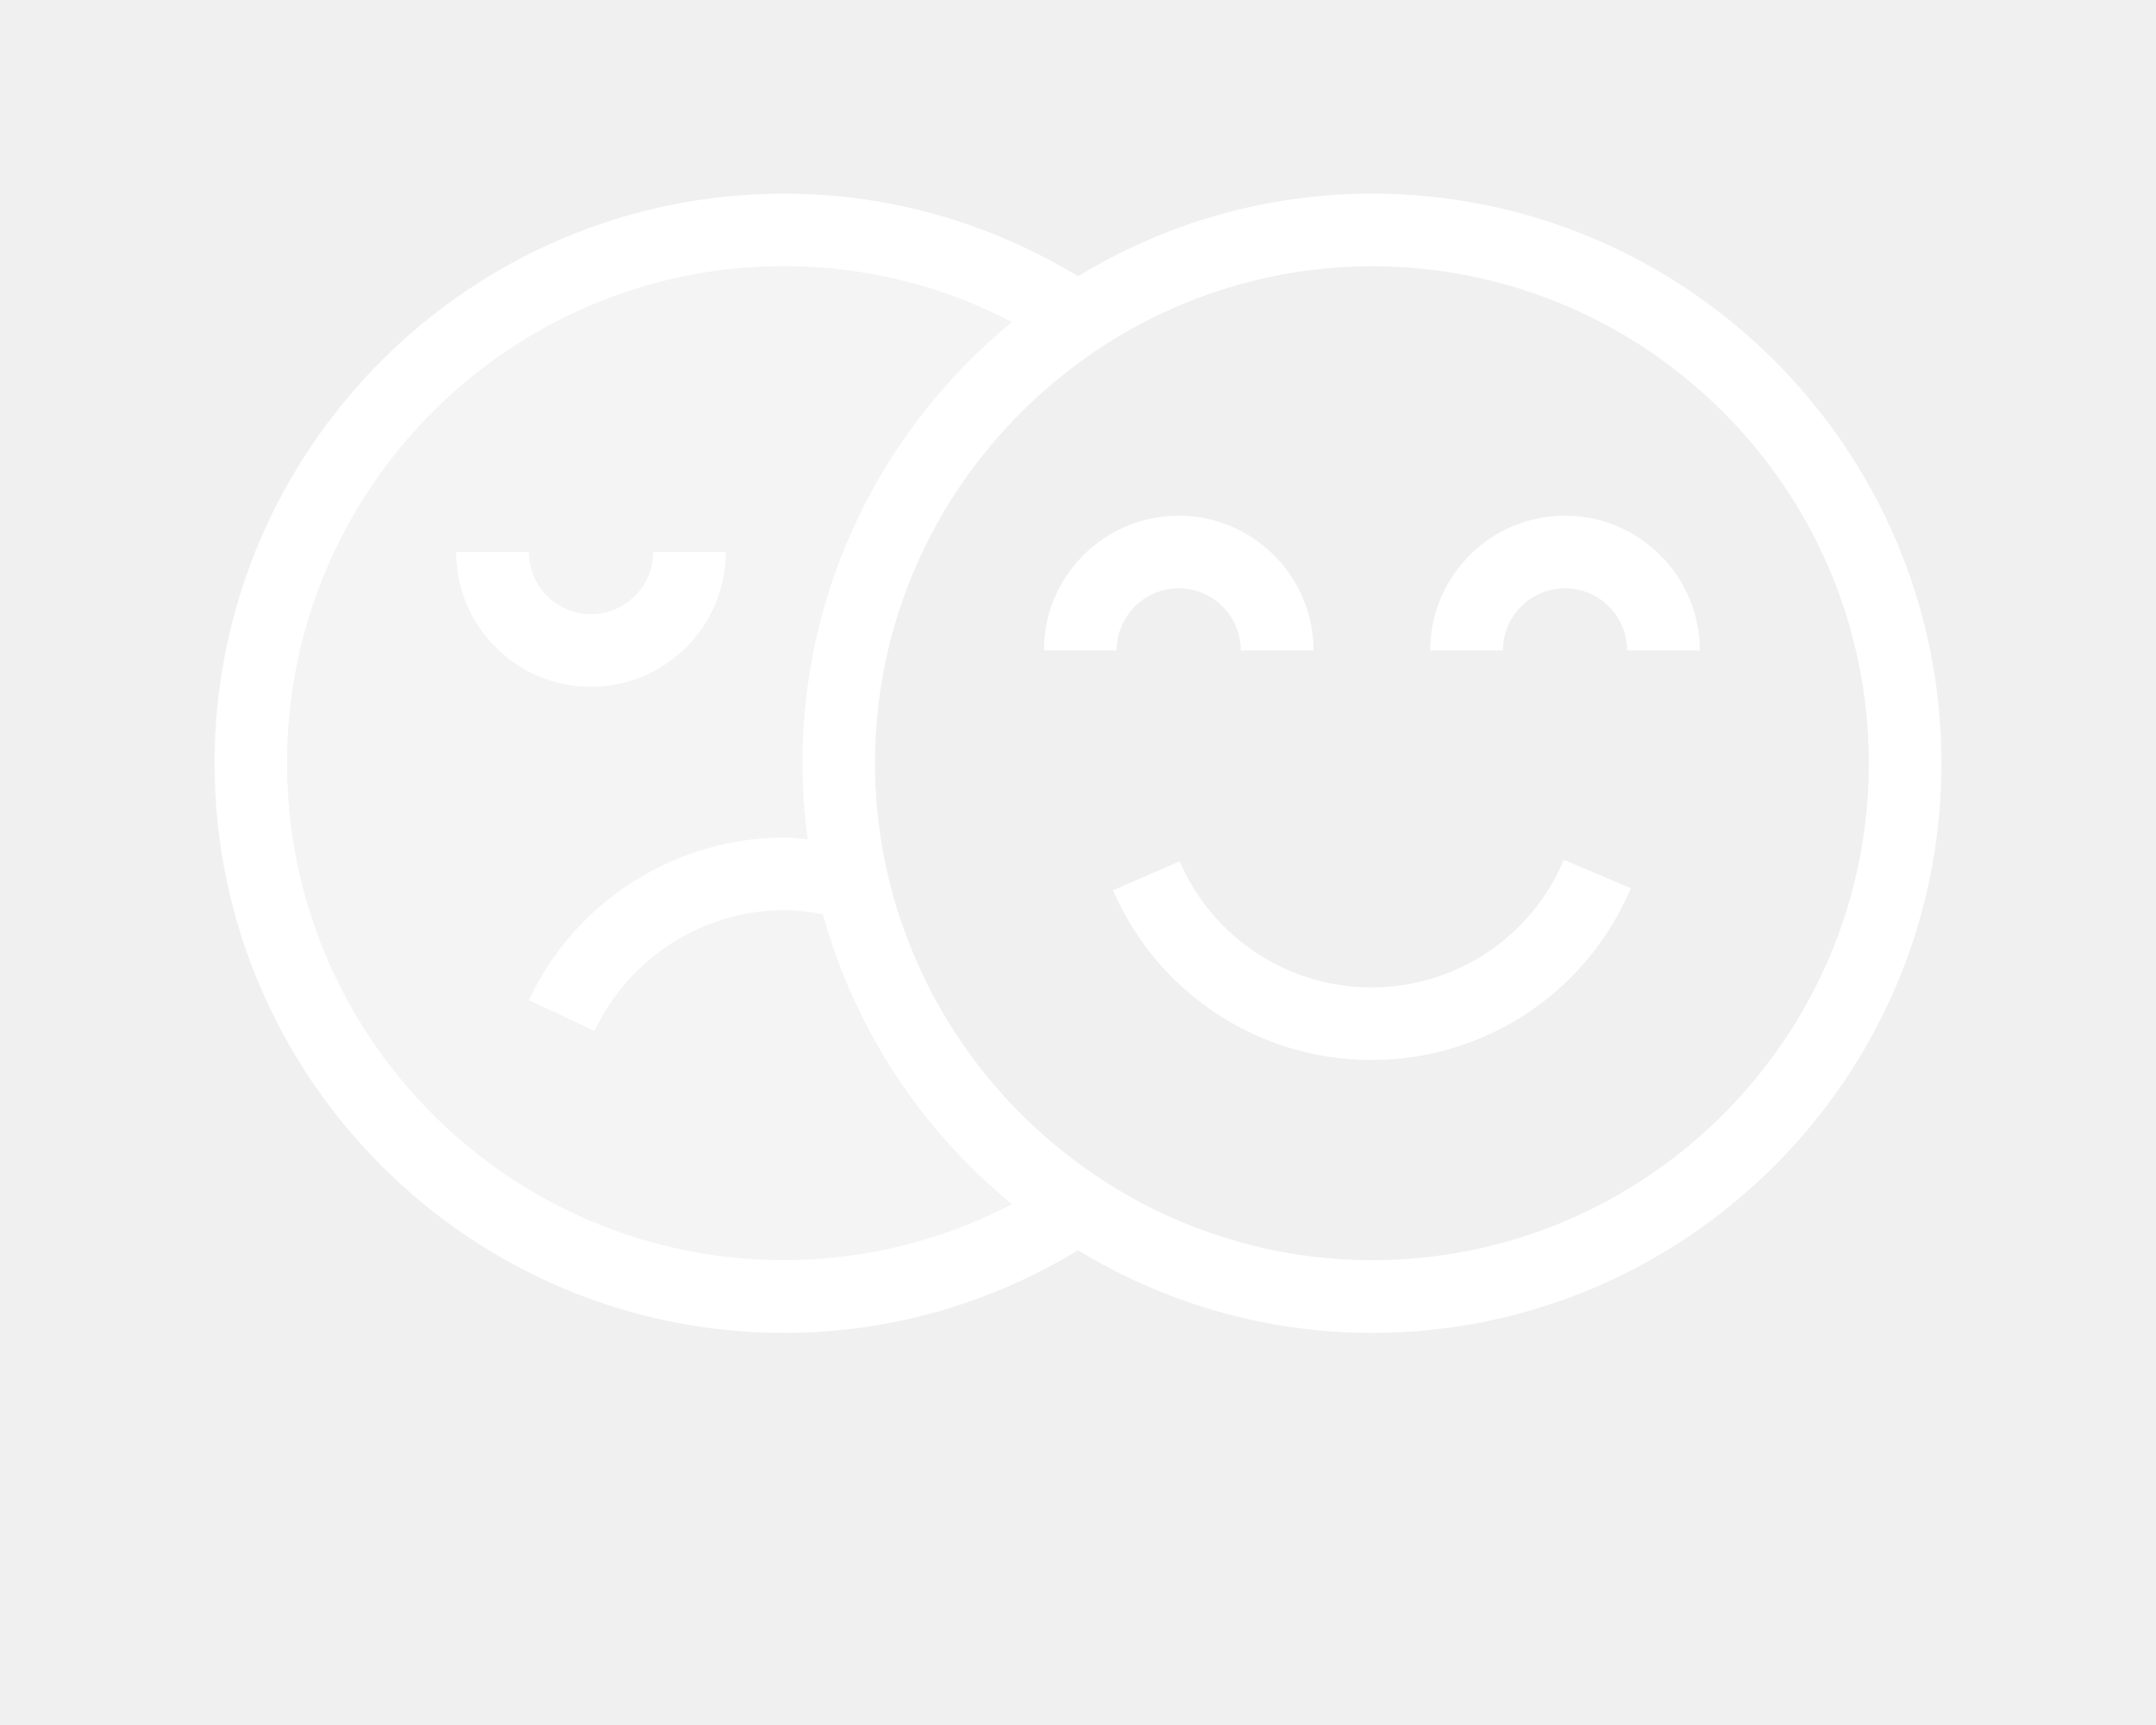
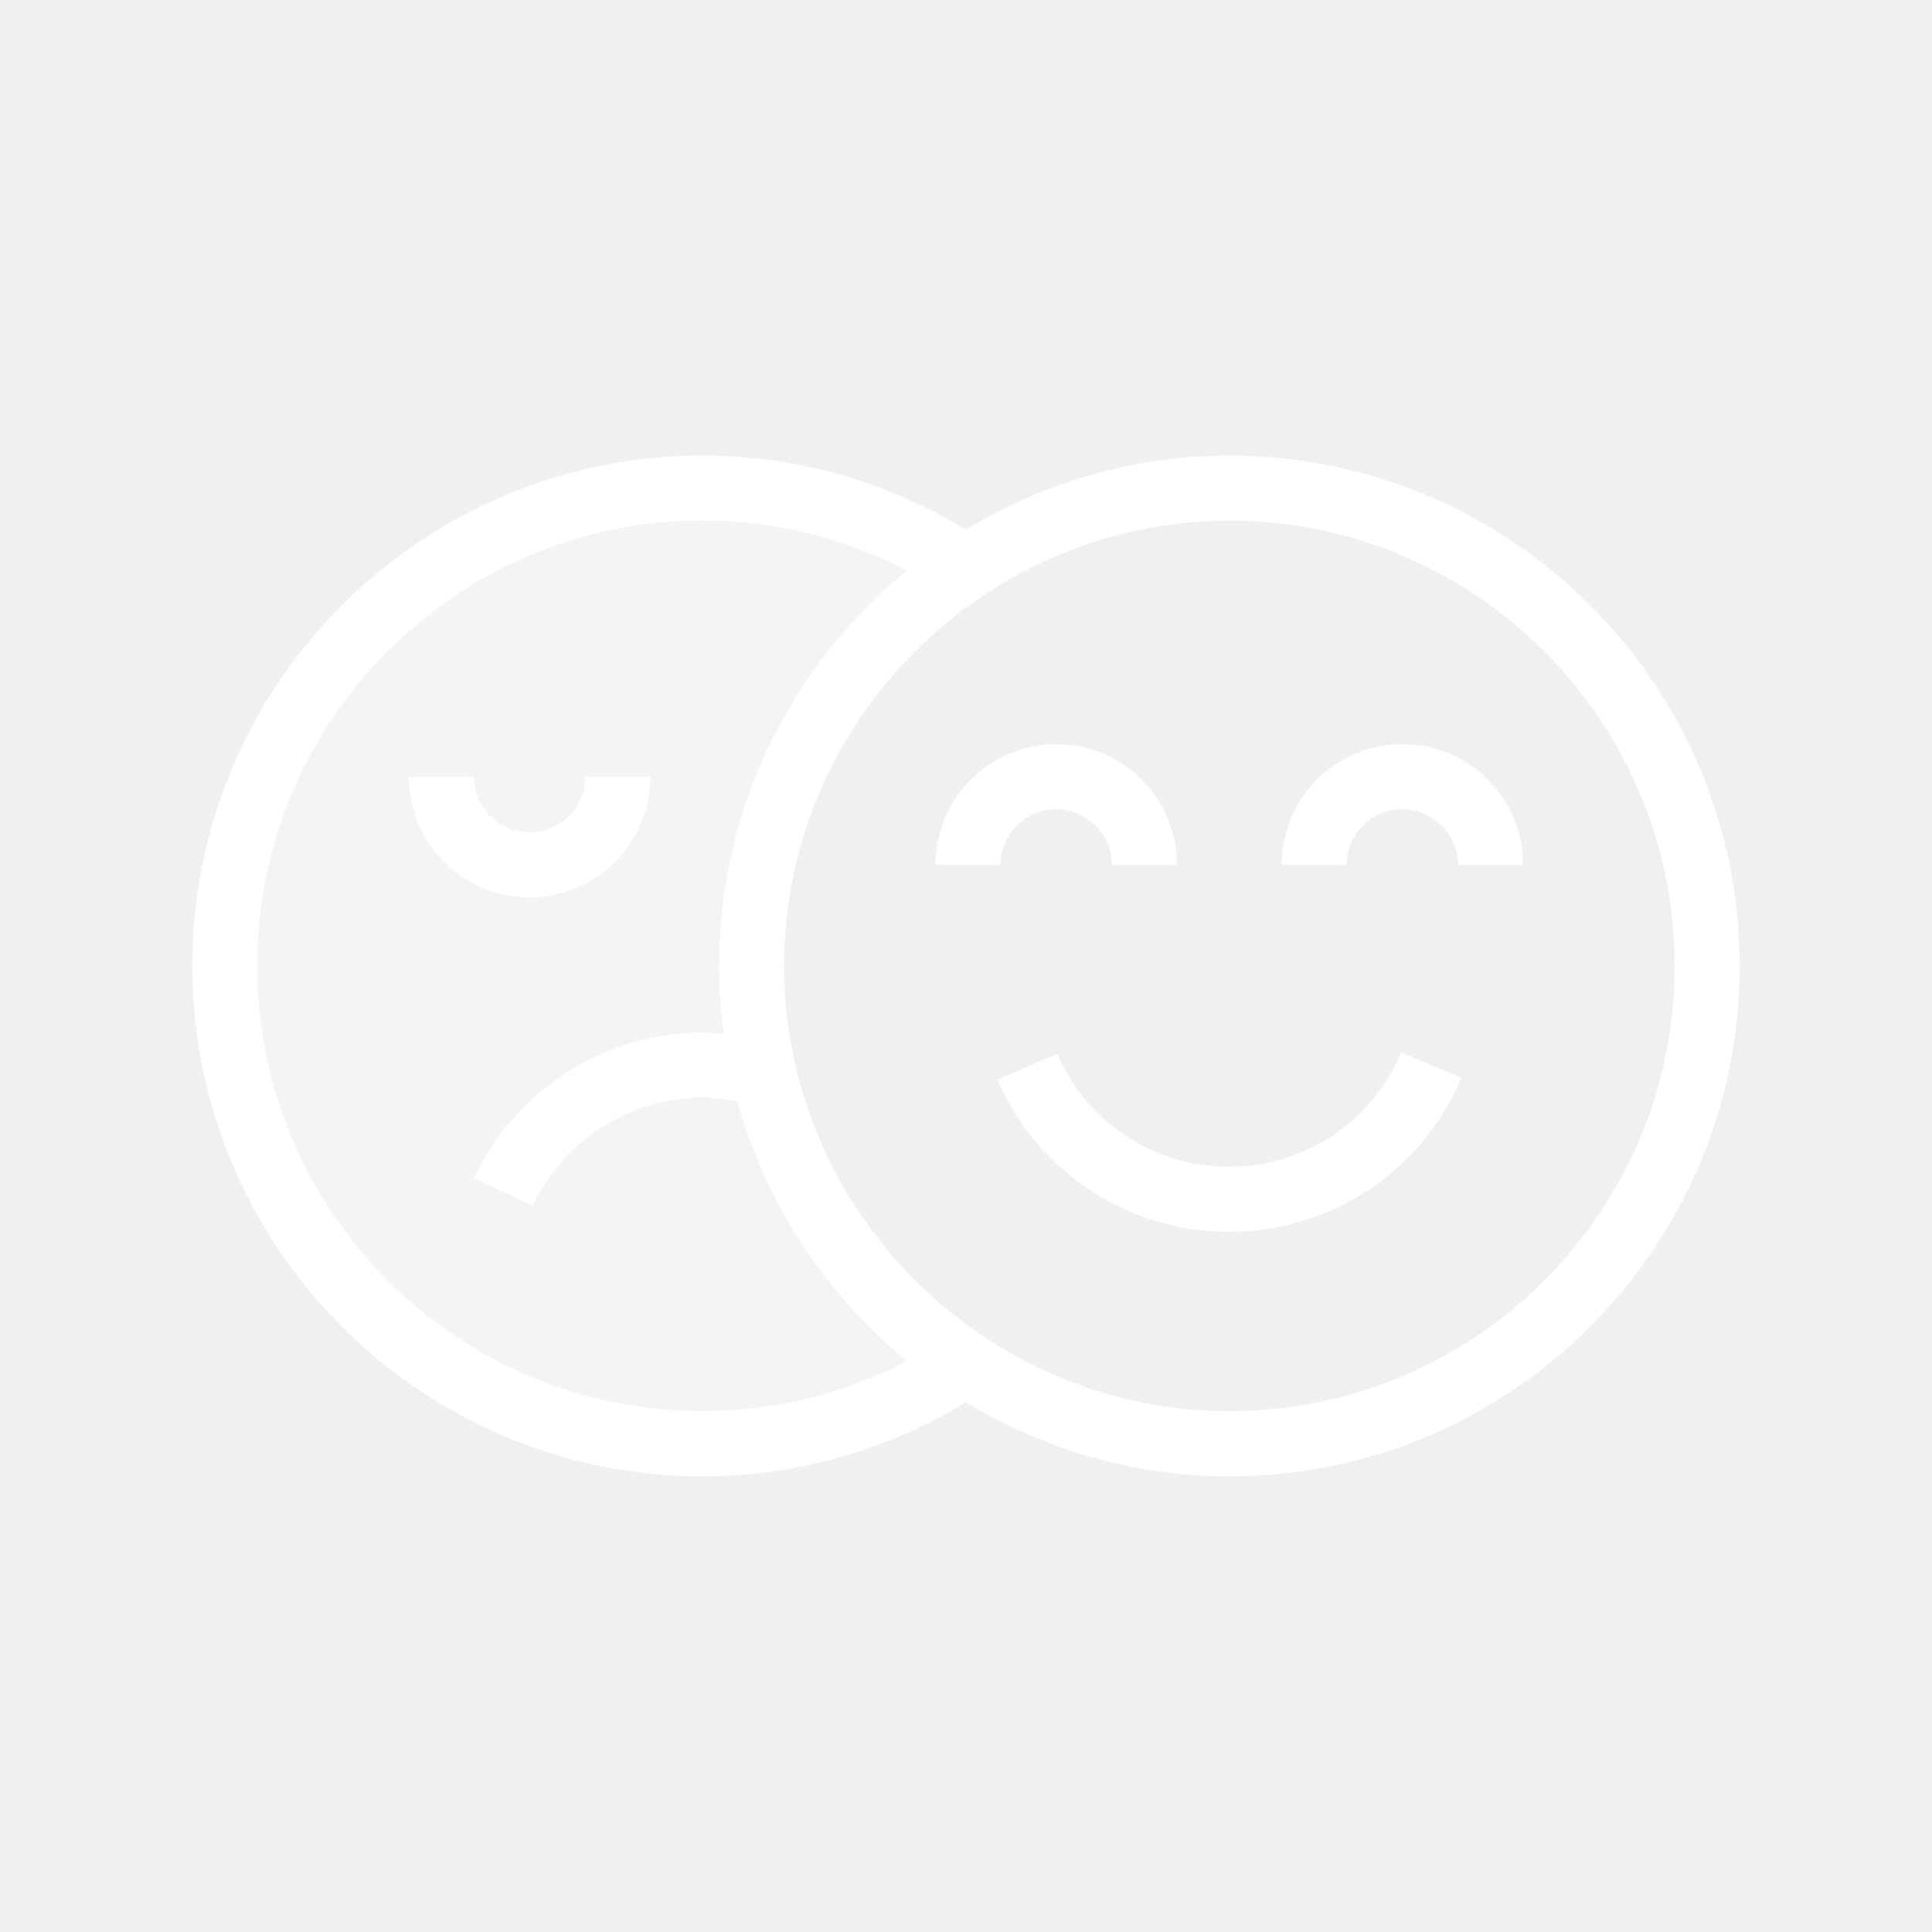
- <svg xmlns="http://www.w3.org/2000/svg" version="1.1" id="Layer_1" x="0px" y="0px" viewBox="0 0 250 200" style="enable-background:new 0 0 250 200;" xml:space="preserve">
+ <svg xmlns="http://www.w3.org/2000/svg" version="1.1" id="Layer_1" x="0px" y="0px" viewBox="0 0 250 250" style="enable-background:new 0 0 250 250;" xml:space="preserve">
  <style type="text/css">
- 	.st0{fill:#FFFFFF;}
- 	.st1{opacity:0.3;fill:#FFFFFF;}
+ 	.st0{opacity:0;fill:#FFFFFF;}
+ 	.st1{opacity:0.3;fill:#FFFFFF;enable-background:new    ;}
+ 	.st2{fill:#FFFFFF;}
</style>
+   <rect class="st0" width="250" height="250" />
  <g>
-     <path class="st1" d="M95.42,106.02c-1.47-0.28-2.97-0.48-4.5-0.48c-9.38,0-18,5.49-21.96,14l-7.64-3.56   c5.34-11.46,16.96-18.86,29.6-18.86c0.92,0,1.82,0.12,2.73,0.2c-0.39-2.89-0.61-5.82-0.61-8.82c0-20.6,9.49-39.02,24.32-51.14   c-7.93-4.11-16.9-6.48-26.43-6.48c-31.77,0-57.62,25.85-57.62,57.62c0,31.77,25.85,57.62,57.62,57.62c9.53,0,18.51-2.36,26.44-6.48   C106.89,131.08,99.11,119.39,95.42,106.02z" />
+     <path class="st1" d="M95.42,142.52c-1.47-0.28-2.97-0.48-4.5-0.48c-9.38,0-18,5.49-21.96,14l-7.64-3.56   c5.34-11.46,16.96-18.86,29.6-18.86c0.92,0,1.82,0.12,2.73,0.2c-0.39-2.89-0.61-5.82-0.61-8.82c0-20.6,9.49-39.02,24.32-51.14   c-7.93-4.11-16.9-6.48-26.43-6.48c-31.77,0-57.62,25.85-57.62,57.62s25.85,57.62,57.62,57.62c9.53,0,18.51-2.36,26.44-6.48   C106.89,167.58,99.11,155.89,95.42,142.52z" />
    <g>
      <g>
        <g>
-           <path class="st0" d="M68.52,79.63c-8.62,0-15.62-7.01-15.62-15.62h8.43c0,3.97,3.23,7.2,7.2,7.2c3.97,0,7.2-3.23,7.2-7.2h8.43      C84.15,72.62,77.14,79.63,68.52,79.63z" />
+           <path class="st2" d="M68.52,116.13c-8.62,0-15.62-7.01-15.62-15.62h8.43c0,3.97,3.23,7.2,7.2,7.2s7.2-3.23,7.2-7.2h8.43      C84.15,109.13,77.14,116.13,68.52,116.13z" />
        </g>
      </g>
    </g>
-     <path class="st0" d="M159.08,22.45c-12.48,0-24.12,3.54-34.08,9.58c-9.97-6.04-21.6-9.58-34.08-9.58   c-36.42,0-66.04,29.63-66.04,66.05c0,36.42,29.63,66.04,66.04,66.04c12.48,0,24.12-3.54,34.08-9.58c9.96,6.04,21.6,9.58,34.08,9.58   c36.42,0,66.04-29.63,66.04-66.04C225.13,52.08,195.5,22.45,159.08,22.45z M93.65,97.31c-0.91-0.08-1.81-0.2-2.73-0.2   c-12.64,0-24.25,7.4-29.6,18.86l7.64,3.56c3.97-8.5,12.59-14,21.96-14c1.53,0,3.03,0.2,4.5,0.48   c3.69,13.37,11.47,25.06,21.93,33.61c-7.93,4.11-16.9,6.48-26.44,6.48c-31.77,0-57.62-25.85-57.62-57.62   c0-31.77,25.85-57.62,57.62-57.62c9.53,0,18.51,2.36,26.43,6.48C102.53,49.48,93.04,67.89,93.04,88.5   C93.04,91.49,93.26,94.43,93.65,97.31z M159.08,146.11c-9.53,0-18.51-2.36-26.43-6.48c-1.35-0.7-2.67-1.46-3.95-2.27   c-1.26-0.79-2.5-1.64-3.7-2.52c-8.28-6.1-14.87-14.36-18.95-23.93c-1.57-3.68-2.77-7.55-3.55-11.58   c-0.67-3.51-1.04-7.13-1.04-10.84c0-19.01,9.3-35.85,23.54-46.35c1.2-0.89,2.43-1.73,3.7-2.52c1.28-0.81,2.6-1.56,3.95-2.27   c7.93-4.11,16.9-6.48,26.43-6.48c31.77,0,57.62,25.85,57.62,57.62C216.7,120.27,190.85,146.11,159.08,146.11z" />
+     <path class="st2" d="M159.08,58.95c-12.48,0-24.12,3.54-34.08,9.58c-9.97-6.04-21.6-9.58-34.08-9.58   c-36.42,0-66.04,29.63-66.04,66.05s29.63,66.04,66.04,66.04c12.48,0,24.12-3.54,34.08-9.58c9.96,6.04,21.6,9.58,34.08,9.58   c36.42,0,66.04-29.63,66.04-66.04C225.13,88.58,195.5,58.95,159.08,58.95z M93.65,133.81c-0.91-0.08-1.81-0.2-2.73-0.2   c-12.64,0-24.25,7.4-29.6,18.86l7.64,3.56c3.97-8.5,12.59-14,21.96-14c1.53,0,3.03,0.2,4.5,0.48   c3.69,13.37,11.47,25.06,21.93,33.61c-7.93,4.11-16.9,6.48-26.44,6.48c-31.77,0-57.62-25.85-57.62-57.62s25.85-57.62,57.62-57.62   c9.53,0,18.51,2.36,26.43,6.48c-14.81,12.14-24.3,30.55-24.3,51.16C93.04,127.99,93.26,130.93,93.65,133.81z M159.08,182.61   c-9.53,0-18.51-2.36-26.43-6.48c-1.35-0.7-2.67-1.46-3.95-2.27c-1.26-0.79-2.5-1.64-3.7-2.52c-8.28-6.1-14.87-14.36-18.95-23.93   c-1.57-3.68-2.77-7.55-3.55-11.58c-0.67-3.51-1.04-7.13-1.04-10.84c0-19.01,9.3-35.85,23.54-46.35c1.2-0.89,2.43-1.73,3.7-2.52   c1.28-0.81,2.6-1.56,3.95-2.27c7.93-4.11,16.9-6.48,26.43-6.48c31.77,0,57.62,25.85,57.62,57.62   C216.7,156.77,190.85,182.61,159.08,182.61z" />
    <g>
      <g>
-         <path class="st0" d="M152.31,75.41h-8.43c0-3.97-3.23-7.2-7.2-7.2s-7.2,3.23-7.2,7.2h-8.43c0-8.62,7.01-15.62,15.62-15.62     S152.31,66.8,152.31,75.41z" />
+         <path class="st2" d="M152.31,111.92h-8.43c0-3.97-3.23-7.2-7.2-7.2s-7.2,3.23-7.2,7.2h-8.43c0-8.62,7.01-15.62,15.62-15.62     S152.31,103.31,152.31,111.92z" />
      </g>
    </g>
    <g>
      <g>
-         <path class="st0" d="M197.1,75.41h-8.43c0-3.97-3.23-7.2-7.2-7.2s-7.2,3.23-7.2,7.2h-8.43c0-8.62,7.01-15.62,15.63-15.62     S197.1,66.8,197.1,75.41z" />
+         <path class="st2" d="M197.1,111.92h-8.43c0-3.97-3.23-7.2-7.2-7.2s-7.2,3.23-7.2,7.2h-8.43c0-8.62,7.01-15.62,15.63-15.62     S197.1,103.31,197.1,111.92z" />
      </g>
    </g>
    <g>
      <g>
-         <path class="st0" d="M159.03,122.9c-13.03,0-24.79-7.73-29.97-19.68l7.73-3.35c3.84,8.88,12.57,14.61,22.24,14.61     c9.76,0,18.51-5.8,22.31-14.79l7.76,3.29C183.99,115.08,172.18,122.9,159.03,122.9z" />
+         <path class="st2" d="M159.03,159.4c-13.03,0-24.79-7.73-29.97-19.68l7.73-3.35c3.84,8.88,12.57,14.61,22.24,14.61     c9.76,0,18.51-5.8,22.31-14.79l7.76,3.29C183.99,151.58,172.18,159.4,159.03,159.4z" />
      </g>
    </g>
  </g>
</svg>
